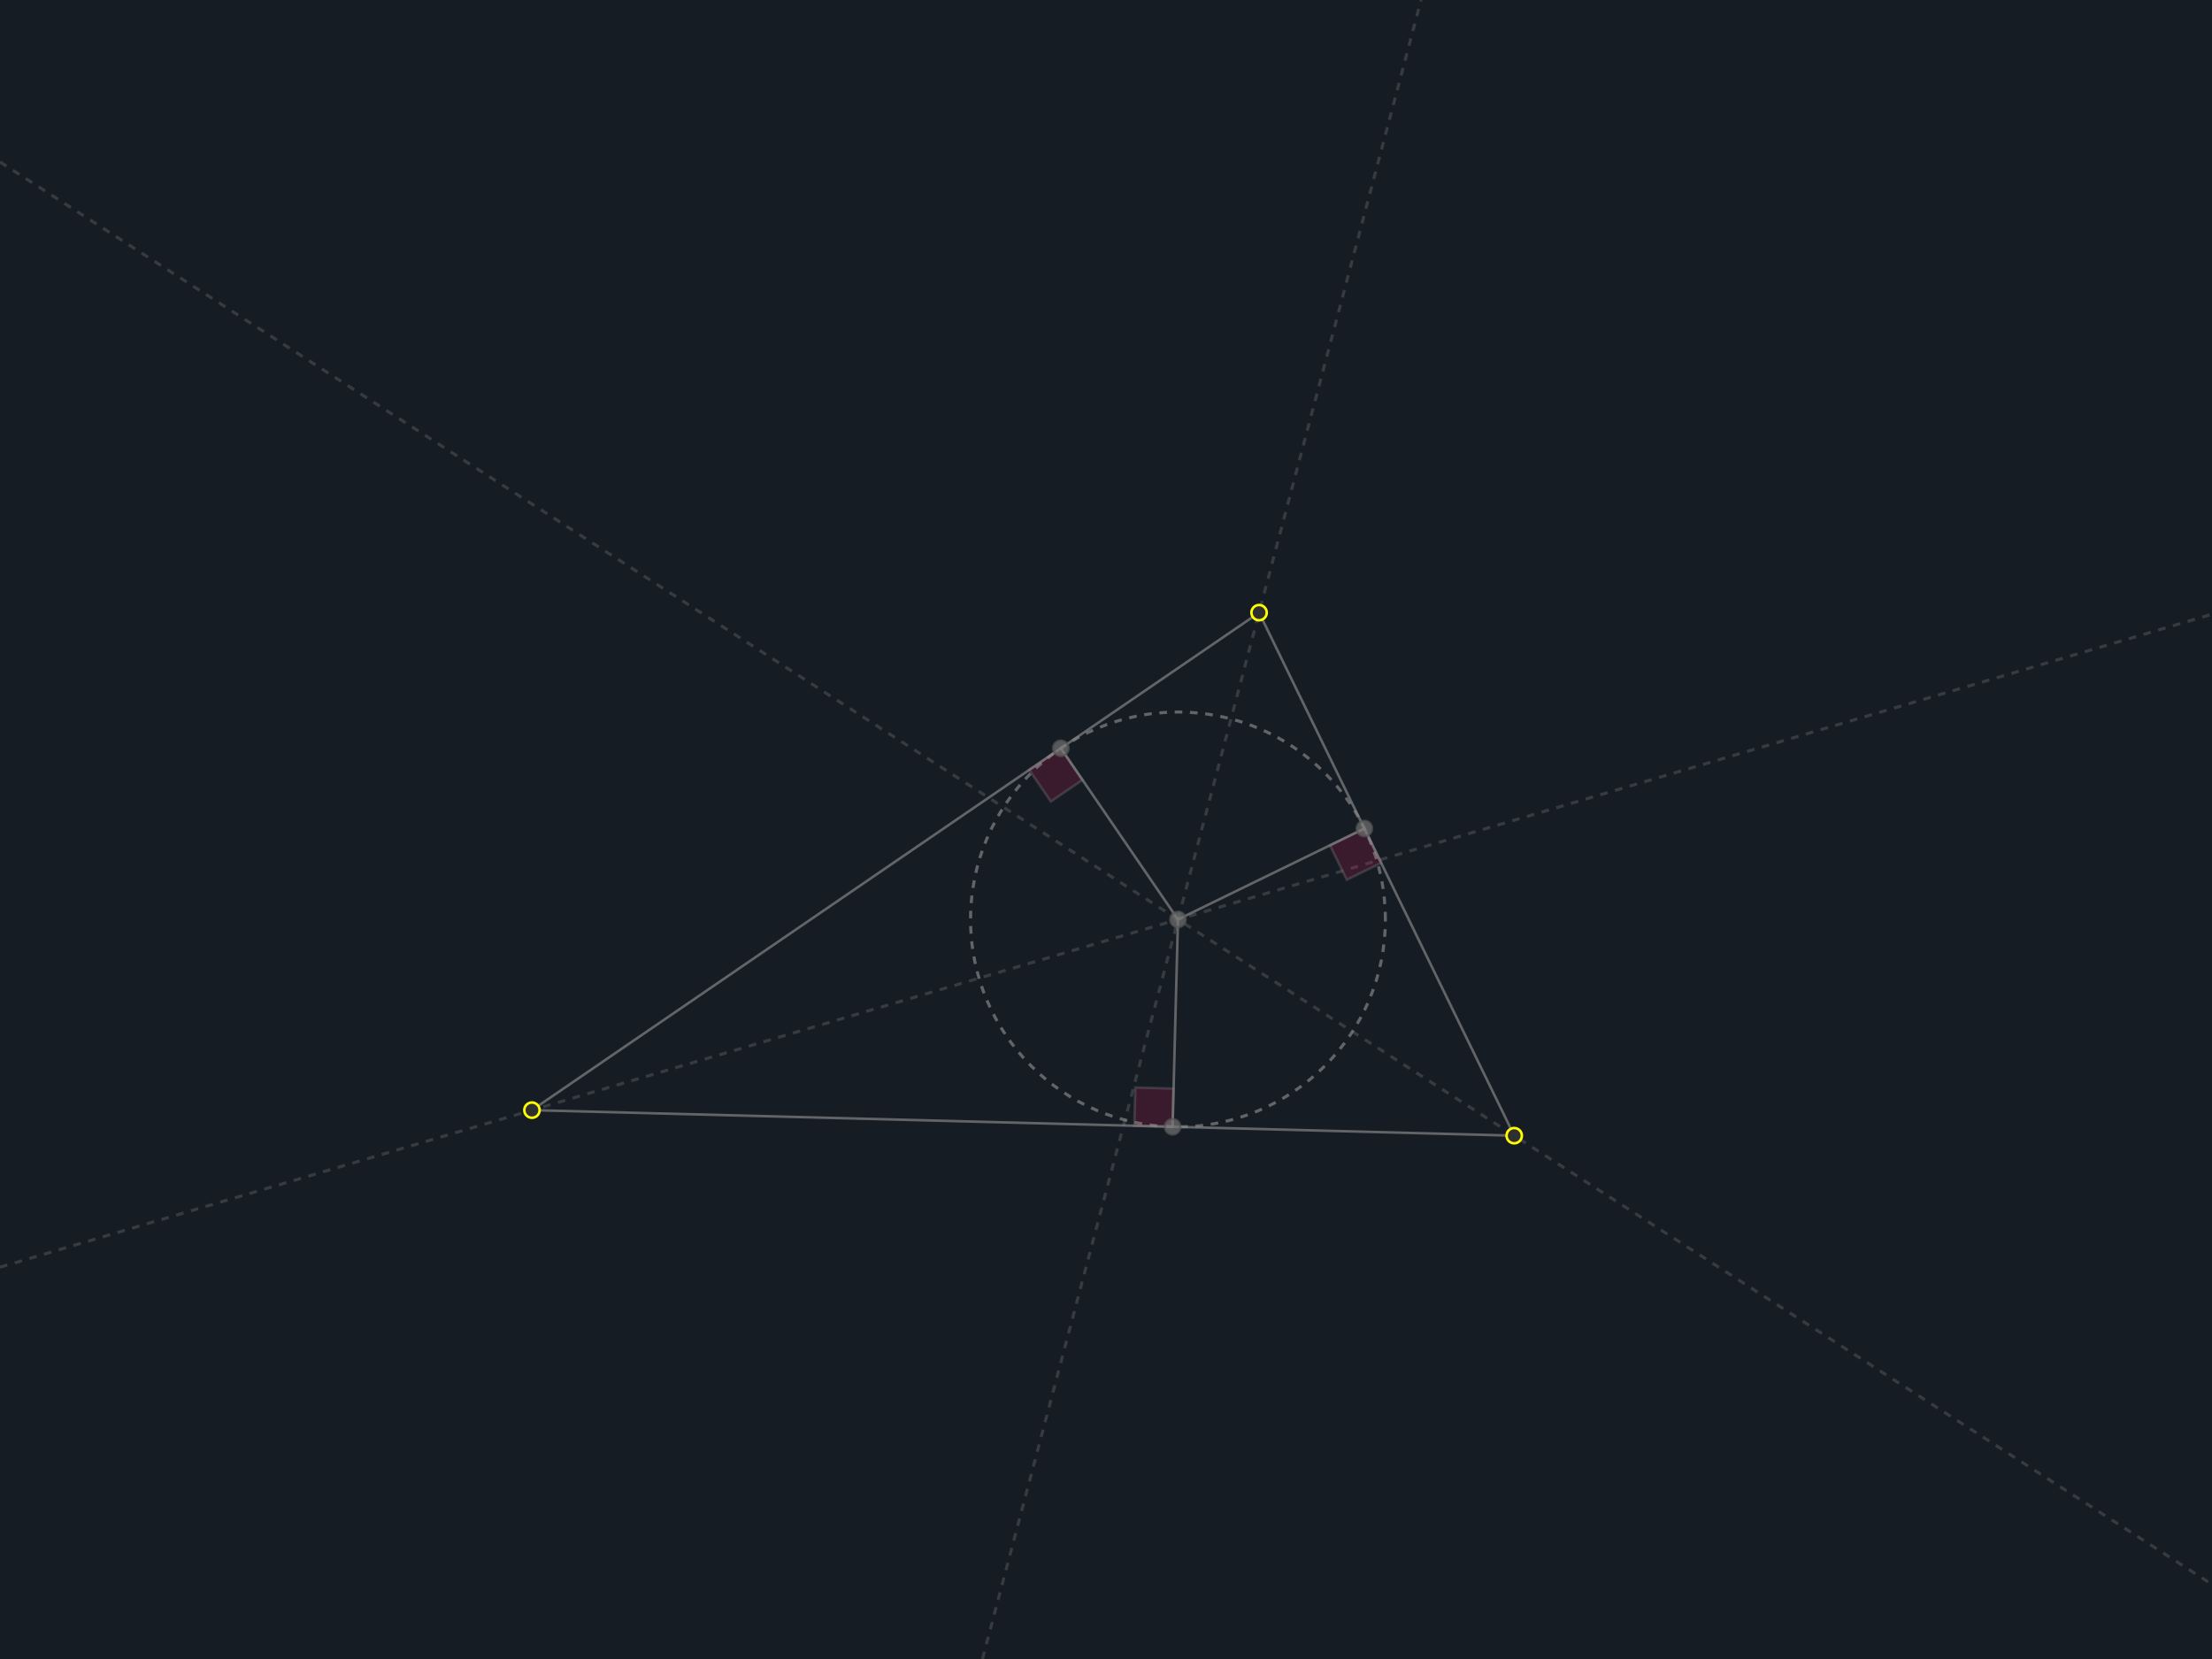
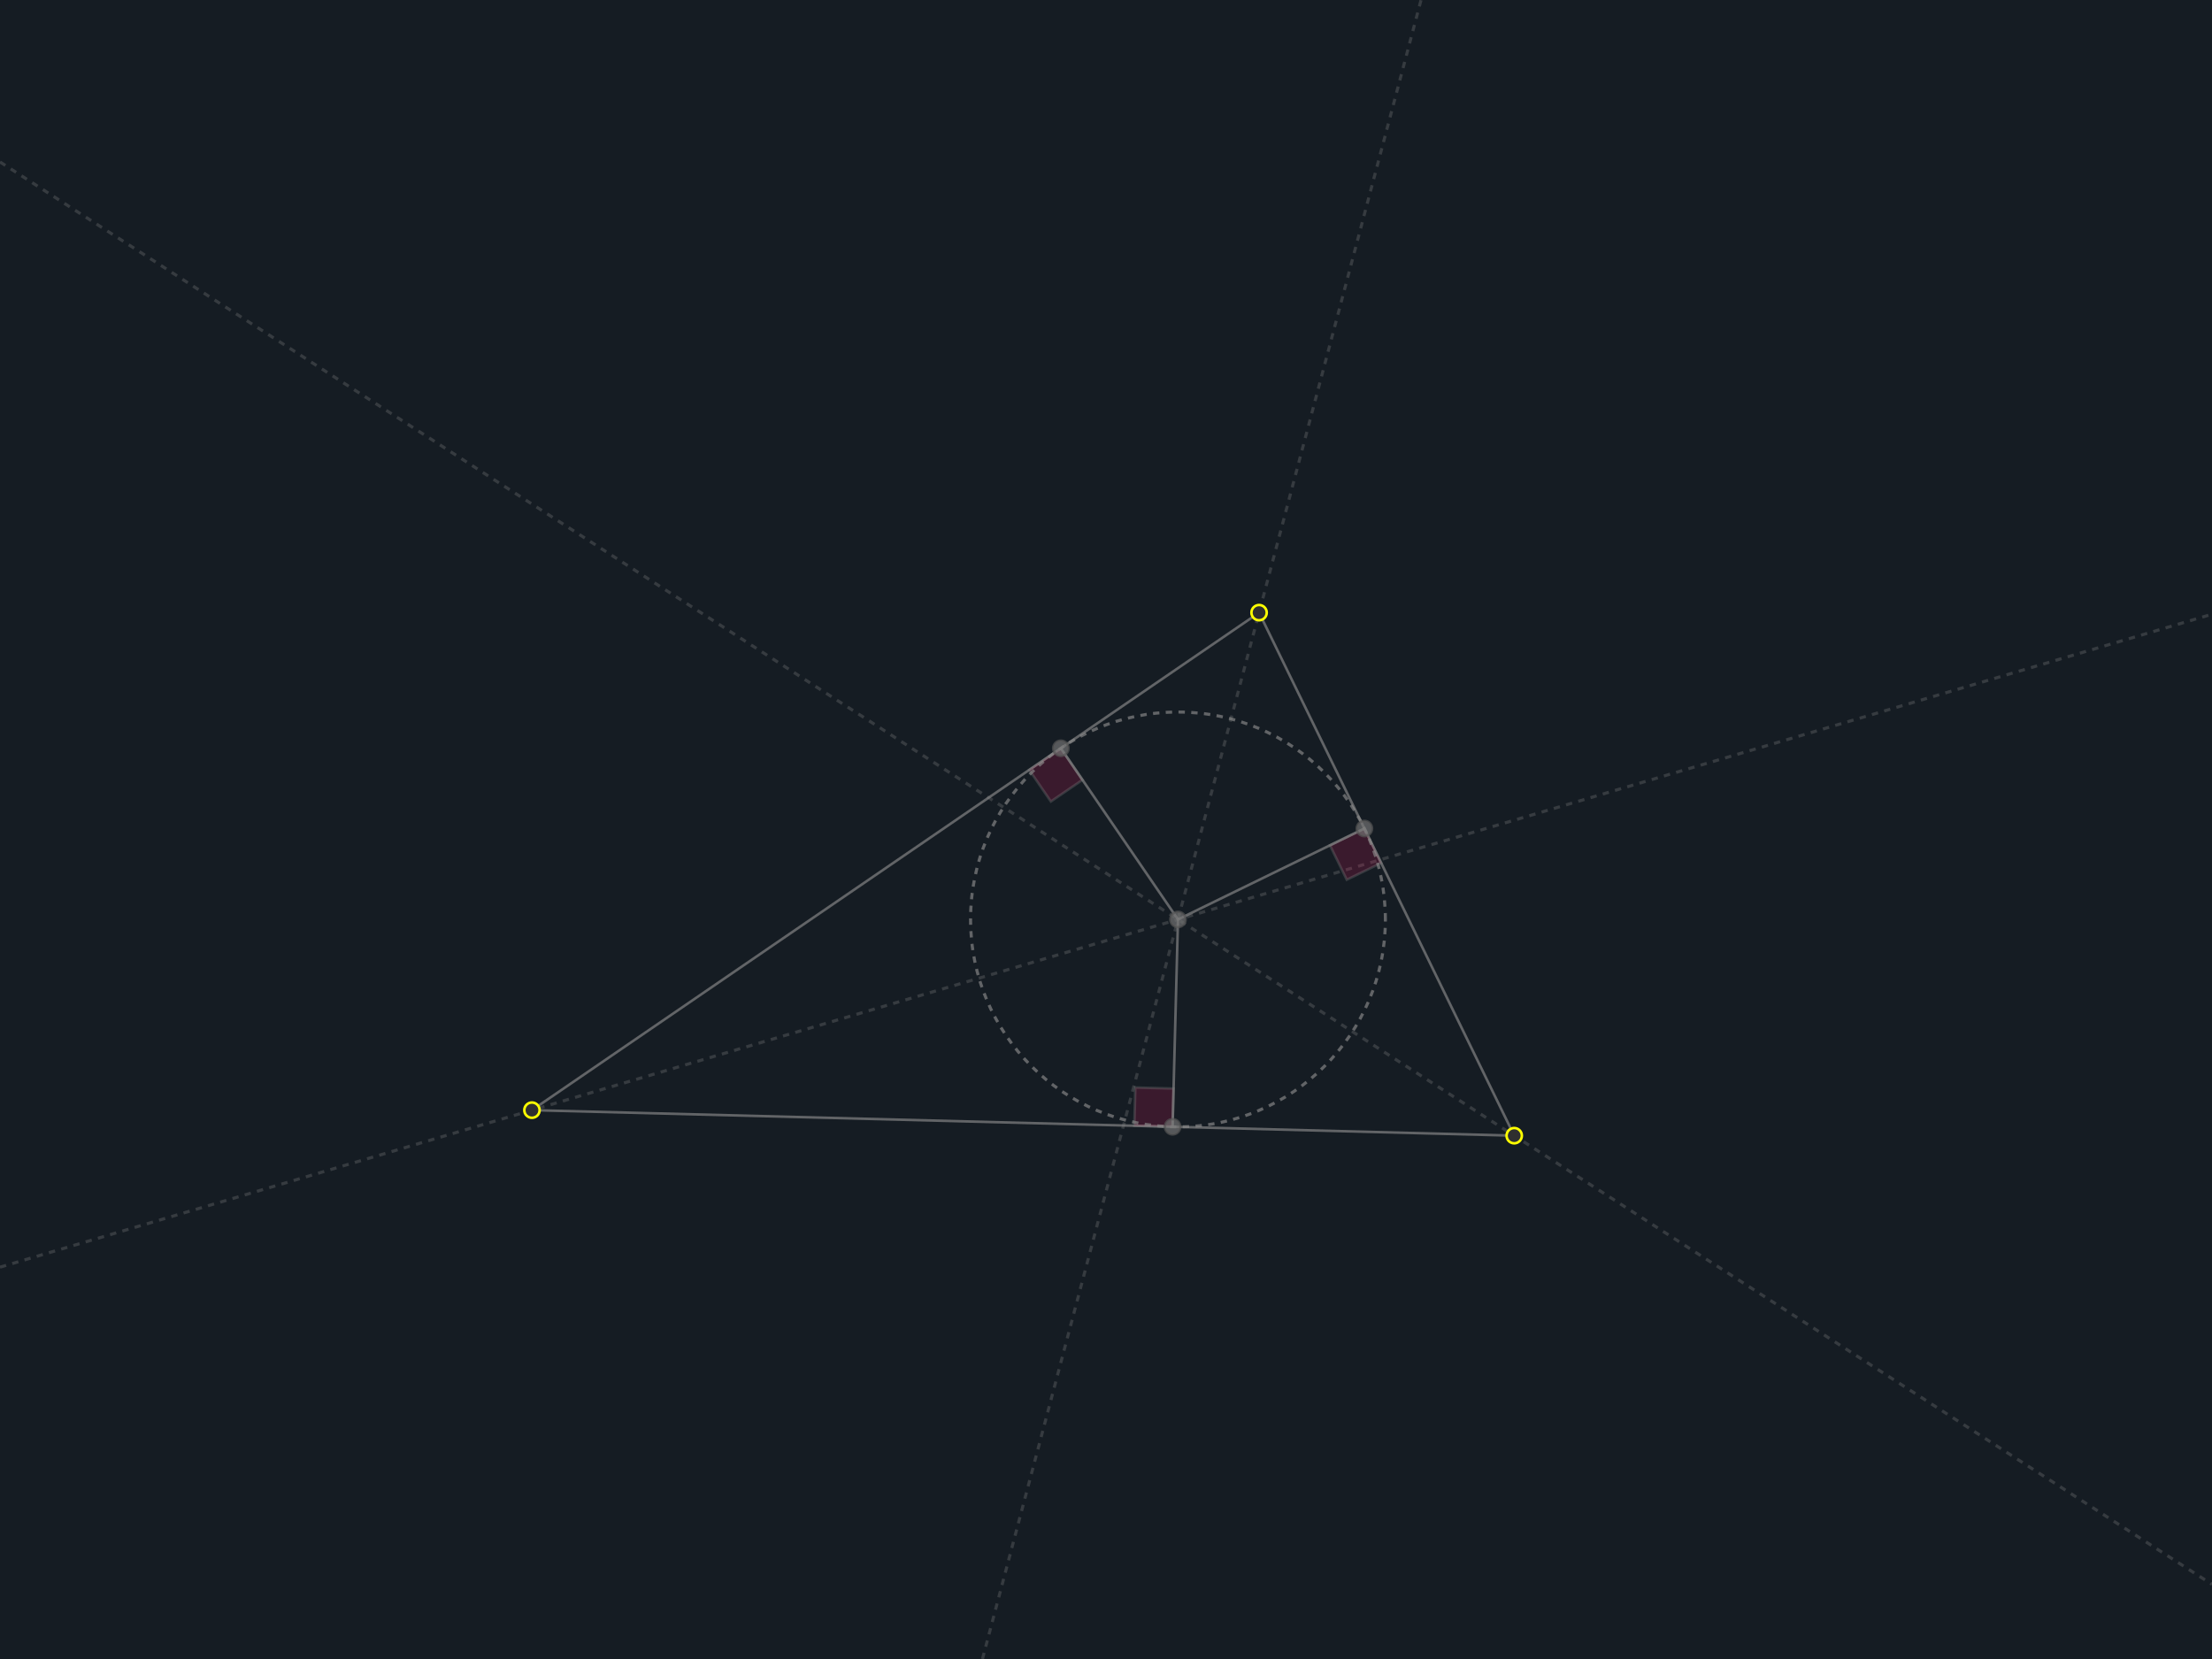
<svg xmlns="http://www.w3.org/2000/svg" xmlns:html="http://www.w3.org/1999/xhtml" version="1.1" width="867" height="650.25" viewBox="0 0 867 650.25">
  <g transform="matrix(1,0,0,-1,433.5,325.125)">
    <rect width="867" height="650.25" class="fsg-board" fill="#ffffff00" x="-433.5" y="-325.125" />
    <rect width="0" height="0" class="fsg-ui-select-box" x="-55.5" y="25" />
    <line x1="-225" y1="-110" x2="160" y2="-120" class="edge" stroke="#888888aa" fsg_shape="true" fsg-no="16" fsg-refs="14,15" />
    <line x1="60" y1="85" x2="-225" y2="-110" class="edge" stroke="#888888aa" fsg_shape="true" fsg-no="19" fsg-refs="17,14" />
    <circle r="45.536" cx="-225" cy="-110" class="circle dashed" fill="none" stroke="#888888aa" fsg_shape="true" fsg_hidden="true" fsg-no="24" fsg-refs="14,23" />
    <line x1="-433.5" y1="-171.548" x2="433.5" y2="84.385" class="line dashed" stroke="#88888849" fsg_shape="true" fsg-no="38" fsg-refs="37,14" />
    <path d="M 26.098 -116.522 L 26.488 -101.527 L 11.493 -101.138 L 11.103 -116.133 Z" class="angle" fill="#ff0f6328" stroke="#88888849" fsg_shape="true" fsg-no="50" fsg-refs="39,43,14" />
    <path d="M -17.697 31.839 L -30.077 23.369 L -21.606 10.989 L -9.227 19.459 Z" class="angle" fill="#ff0f6328" stroke="#88888849" fsg_shape="true" fsg-no="52" fsg-refs="14,48,39" />
    <circle r="3" cx="-225" cy="-110" class="point" stroke="#888888aa" fsg-no="14" />
    <line x1="160" y1="-120" x2="60" y2="85" class="edge" stroke="#888888aa" fsg_shape="true" fsg-no="18" fsg-refs="15,17" />
    <circle r="41.292" cx="160" cy="-120" class="circle dashed" fill="none" stroke="#888888aa" fsg_shape="true" fsg_hidden="true" fsg-no="21" fsg-refs="15,20" />
    <line x1="-433.5" y1="261.639" x2="433.5" y2="-295.869" class="line dashed" stroke="#88888849" fsg_shape="true" fsg-no="35" fsg-refs="34,15" />
    <path d="M 101.275 0.387 L 87.793 -6.189 L 94.369 -19.671 L 107.851 -13.094 Z" class="angle" fill="#ff0f6328" stroke="#88888849" fsg_shape="true" fsg-no="51" fsg-refs="39,46,15" />
    <circle r="3" cx="160" cy="-120" class="point" stroke="#888888aa" fsg-no="15" />
    <circle r="47.115" cx="60" cy="85" class="circle dashed" fill="none" stroke="#888888aa" fsg_shape="true" fsg_hidden="true" fsg-no="26" fsg-refs="17,25" />
    <line x1="-48.422" y1="-325.125" x2="123.48" y2="325.125" class="line dashed" stroke="#88888849" fsg_shape="true" fsg-no="42" fsg-refs="41,17" />
    <circle r="3" cx="60" cy="85" class="point" stroke="#888888aa" fsg-no="17" />
    <line x1="118.722" y1="-118.928" x2="141.897" y2="-82.888" class="edge dashed" stroke="#888888aa" fsg_shape="true" fsg_hidden="true" fsg-no="33" fsg-refs="30,20" />
    <circle r="3" cx="141.897" cy="-82.888" class="pin-point" fsg_hidden="true" fsg-no="20" fsg-refs="18" />
    <line x1="-179.479" y1="-111.182" x2="-187.419" y2="-84.286" class="edge dashed" stroke="#888888aa" fsg_shape="true" fsg_hidden="true" fsg-no="36" fsg-refs="23,32" />
    <circle r="3" cx="-179.479" cy="-111.182" class="pin-point" fsg_hidden="true" fsg-no="23" fsg-refs="16" />
    <line x1="80.656" y1="42.655" x2="21.116" y2="58.395" class="edge dashed" stroke="#888888aa" fsg_shape="true" fsg_hidden="true" fsg-no="40" fsg-refs="28,25" />
    <circle r="3" cx="21.116" cy="58.395" class="pin-point" fsg_hidden="true" fsg-no="25" fsg-refs="19" />
    <circle r="3" cx="80.656" cy="42.655" class="intersect-point" index="1" fsg_hidden="true" fsg-no="28" fsg-refs="18,26" />
    <circle r="3" cx="118.722" cy="-118.928" class="intersect-point" index="1" fsg_hidden="true" fsg-no="30" fsg-refs="16,21" />
    <circle r="3" cx="-187.419" cy="-84.286" class="intersect-point" index="1" fsg_hidden="true" fsg-no="32" fsg-refs="19,24" />
    <circle r="3" cx="130.309" cy="-100.908" class="mid-point" fsg_hidden="true" fsg-no="34" fsg-refs="30,20" />
    <circle r="3" cx="-183.449" cy="-97.734" class="mid-point" fsg_hidden="true" fsg-no="37" fsg-refs="23,32" />
    <circle r="81.295" cx="28.209" cy="-35.254" class="circle dashed" fill="none" stroke="#888888aa" fsg_shape="true" fsg-no="44" fsg-refs="39,43" />
    <line x1="28.209" y1="-35.254" x2="26.098" y2="-116.522" class="edge" stroke="#888888aa" fsg_shape="true" fsg-no="45" fsg-refs="39,43" />
    <line x1="28.209" y1="-35.254" x2="101.275" y2="0.387" class="edge" stroke="#888888aa" fsg_shape="true" fsg-no="47" fsg-refs="39,46" />
    <line x1="28.209" y1="-35.254" x2="-17.697" y2="31.839" class="edge" stroke="#888888aa" fsg_shape="true" fsg-no="49" fsg-refs="39,48" />
    <circle r="3" cx="28.209" cy="-35.254" class="intersect-point" index="0" fsg-no="39" fsg-refs="38,35" />
    <circle r="3" cx="50.886" cy="50.525" class="mid-point" fsg_hidden="true" fsg-no="41" fsg-refs="28,25" />
    <circle r="3" cx="26.098" cy="-116.522" class="intersect-point" index="0" fsg-no="43" fsg-refs="16,39" />
    <circle r="3" cx="101.275" cy="0.387" class="intersect-point" index="0" fsg-no="46" fsg-refs="18,39" />
    <circle r="3" cx="-17.697" cy="31.839" class="intersect-point" index="0" fsg-no="48" fsg-refs="19,39" />
  </g>
  <defs>
    <style>
svg {
  user-select: none;
  -webkit-user-select: none;
}

svg .fsg-board {
  fill: #151c23;
}

svg .fsg-ui-select-box {
  stroke-width: 0.5;
  fill: none;
}

svg .menu {
  font: 0.9em Roboto, Helvetica, Sans-Serif, Times, serif, monospace;
}

svg .menu_title {
  fill: #aaa;
  font-family: Georgia, 'Times New Roman', Times, serif;
}

svg .menu_item {
  font-weight: 300;
  fill: #888;
}

svg .menu_item:hover {
  fill: #fff;
  cursor: pointer;
}

svg *[fsg_hidden] {
  visibility: hidden;
}

svg *[fsg_shape]:hover {
  stroke: #fff;
}

svg .dashed {
-   stroke-dasharray: 3;
+   stroke-dasharray: 2.5 2.5;
+   stroke-width: 1.2;
+ }
+ 
+ svg .dashed2 {
+   stroke-dasharray: 6 3;
+   stroke-width: 1.2;
+ }
+ 
+ svg .dashed3 {
+   stroke-dasharray: 5 5;
+   stroke-width: 1.2;
+ }
+ 
+ svg .dashed4 {
+   stroke-dasharray: 3 2 8;
  stroke-width: 1.2;
}

svg .axis-x, svg .axis-y {
  stroke: #555; 
  stroke-width: 1.2;
}

svg .vector-marker-start, svg .vector-marker-end {
  fill: #999;
}

svg .point {
  fill: #2f2f2f;
  stroke: #ff0;
}

svg .pin-point {
  fill: #777777aa;
  stroke: #ff0;
}

svg .mid-point, svg .intersect-point {
  fill: #777777aa;
  stroke: #565656aa;
}

svg .point:hover, svg .pin-point:hover {
  cursor: grab;
}

svg .mid-point:hover, svg .intersect-point:hover {
  cursor: pointer;
}

svg g, svg div, svg foreignObject, svg span {
  position: relative;
}

svg span.base {
  position: relative !important;
}

svg .latex-container {
  width: max-content;
  height: max-content;
  position: fixed; /* important for Safari */
}

svg .latex,
svg .label {
  color: #999;
  fill: #999;
  font-family: 'KaTeX_Math', 'Times New Roman', Times, serif;
}

svg .length-marker,
svg .angle-marker {
  fill: none
}
</style>
    <html:link rel="stylesheet" href="https://rintaroutw.github.io/fsg/style/runtime.css" />
    <html:link rel="stylesheet" href="https://cdn.jsdelivr.net/npm/katex@0.12.0/dist/katex.min.css" />
    <marker markerWidth="6" markerHeight="6" refX="3" refY="3" viewBox="0 0 6 6" orient="auto" class="vector-start-marker">
      <circle r="3" cx="3" cy="3" class="vector-marker-start" />
    </marker>
    <marker markerWidth="10" markerHeight="6" refX="10" refY="3" viewBox="0 0 10 6" orient="auto" class="vector-end-marker" id="SvgjsMarker1000">
      <polygon points="0 0, 10 3, 0 6" stroke-width="1" class="vector-marker-end" />
    </marker>
  </defs>
</svg>
